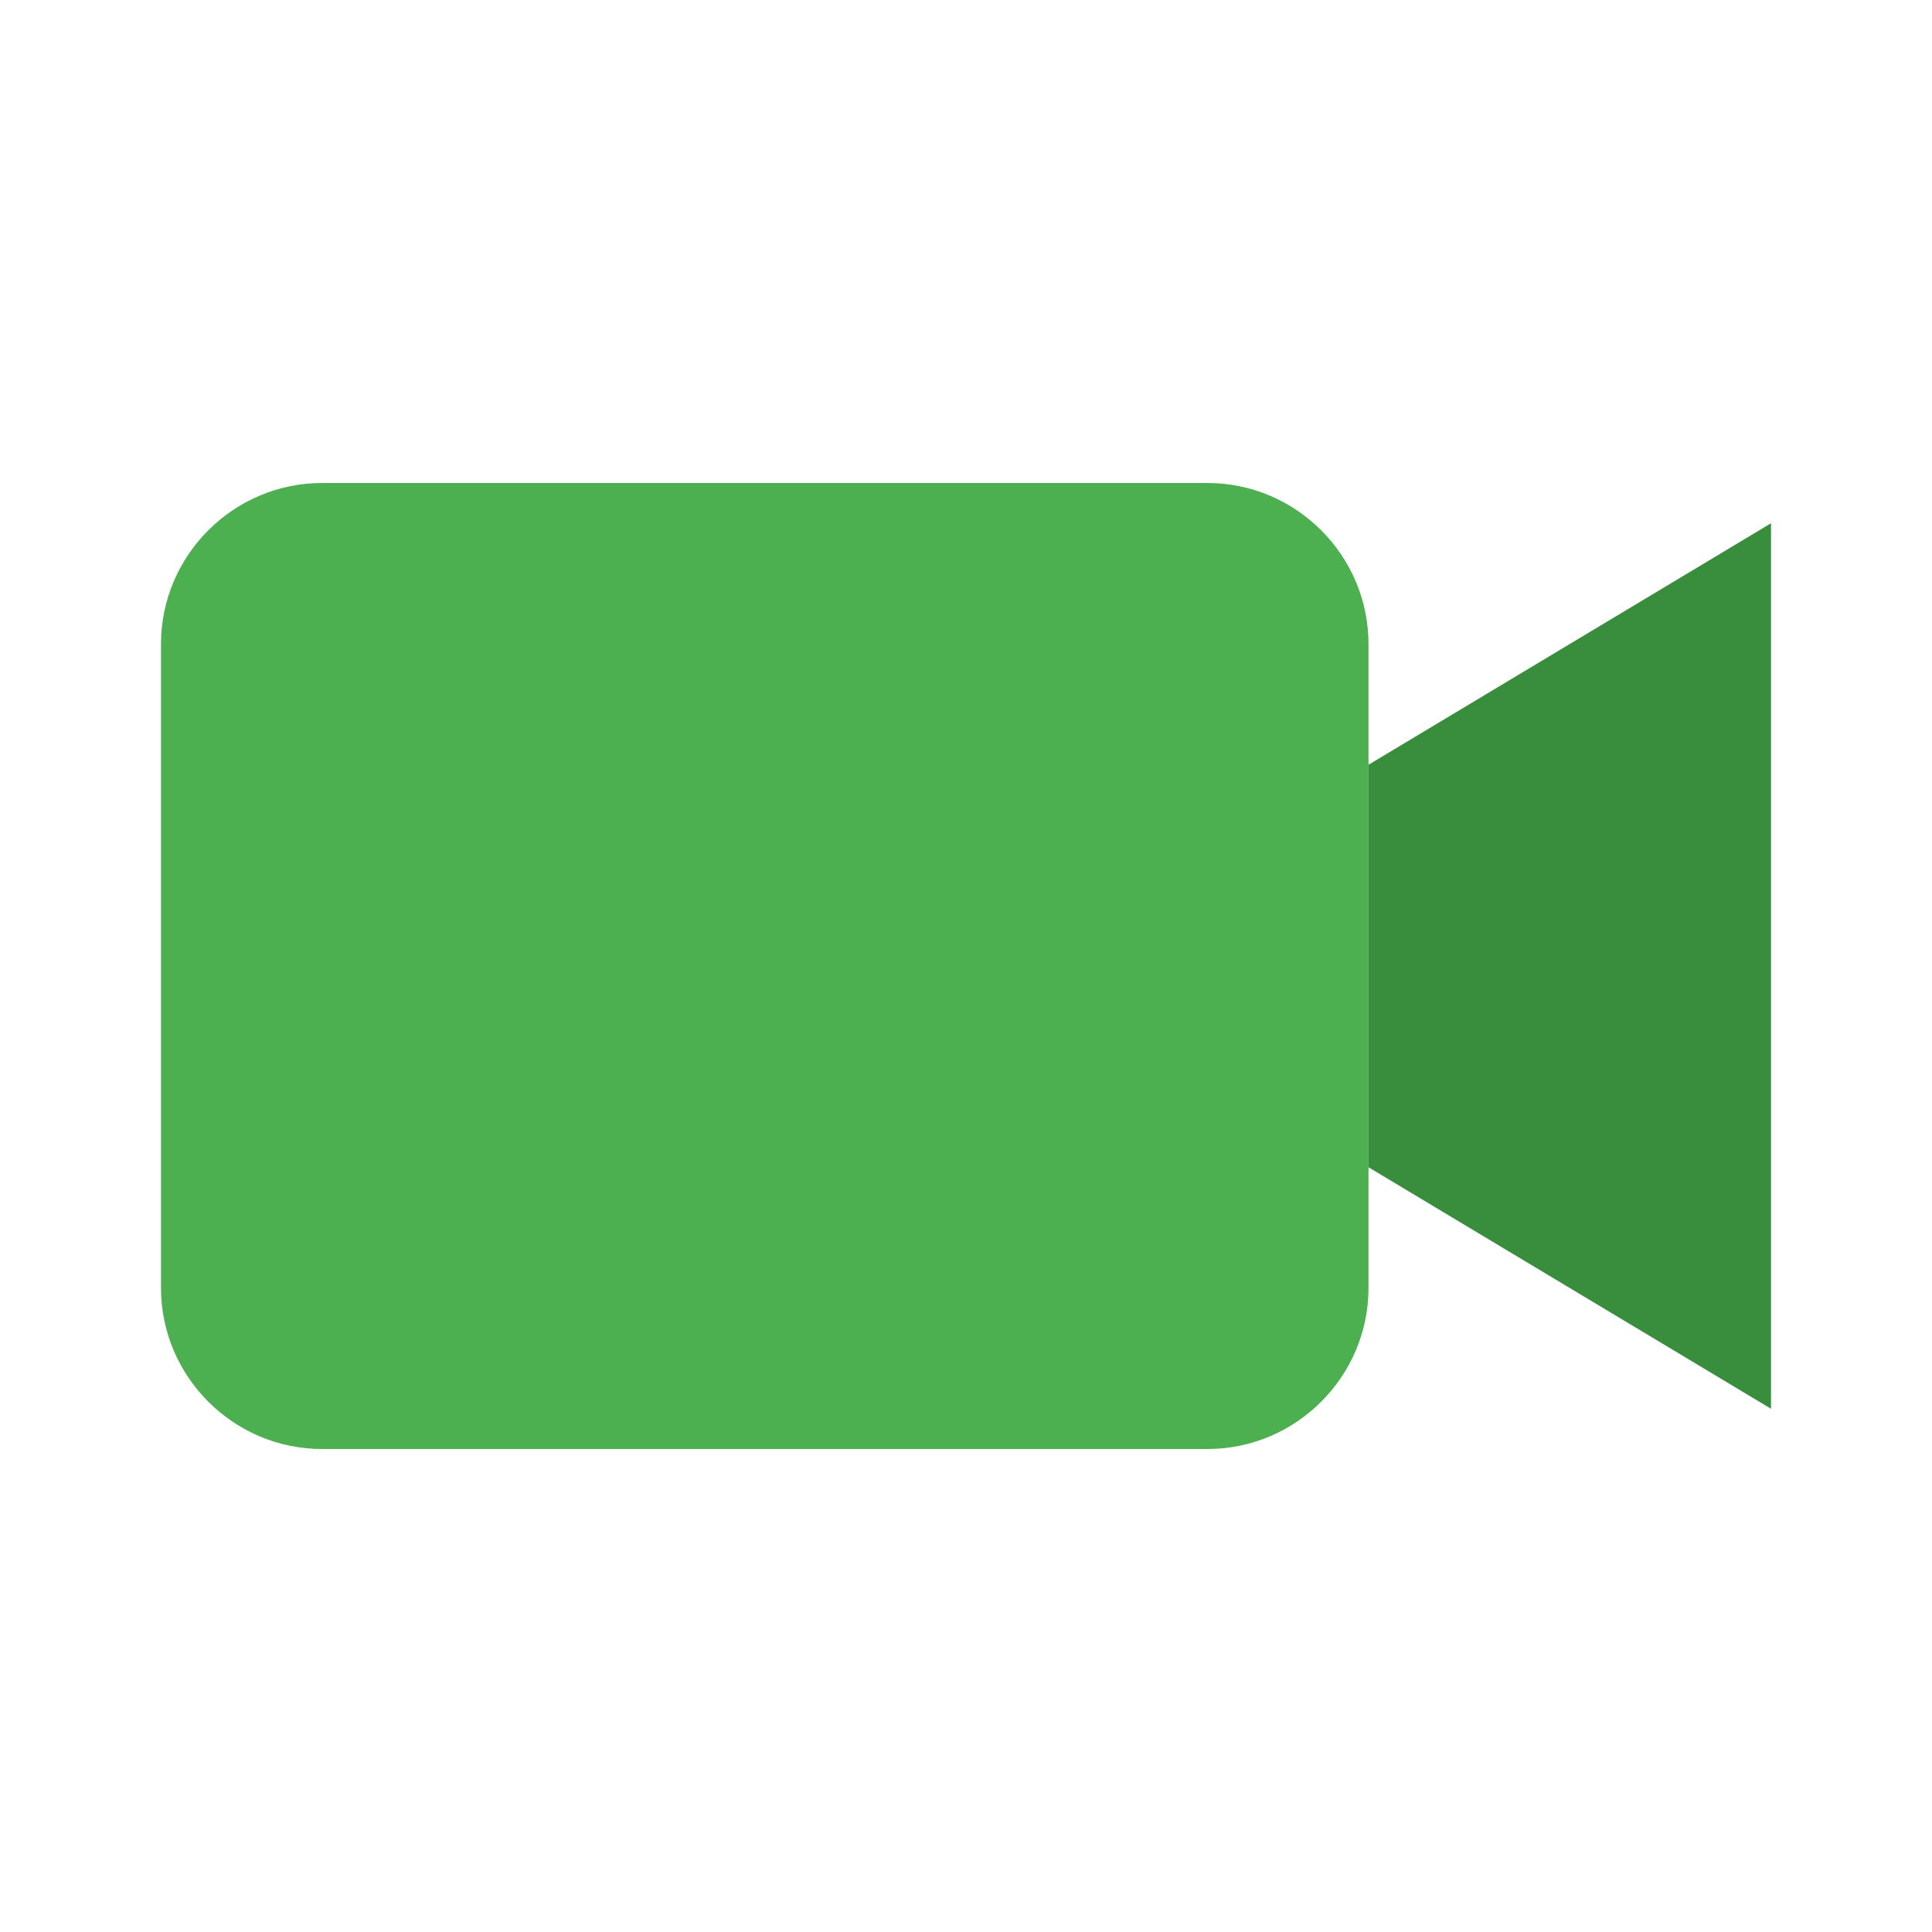
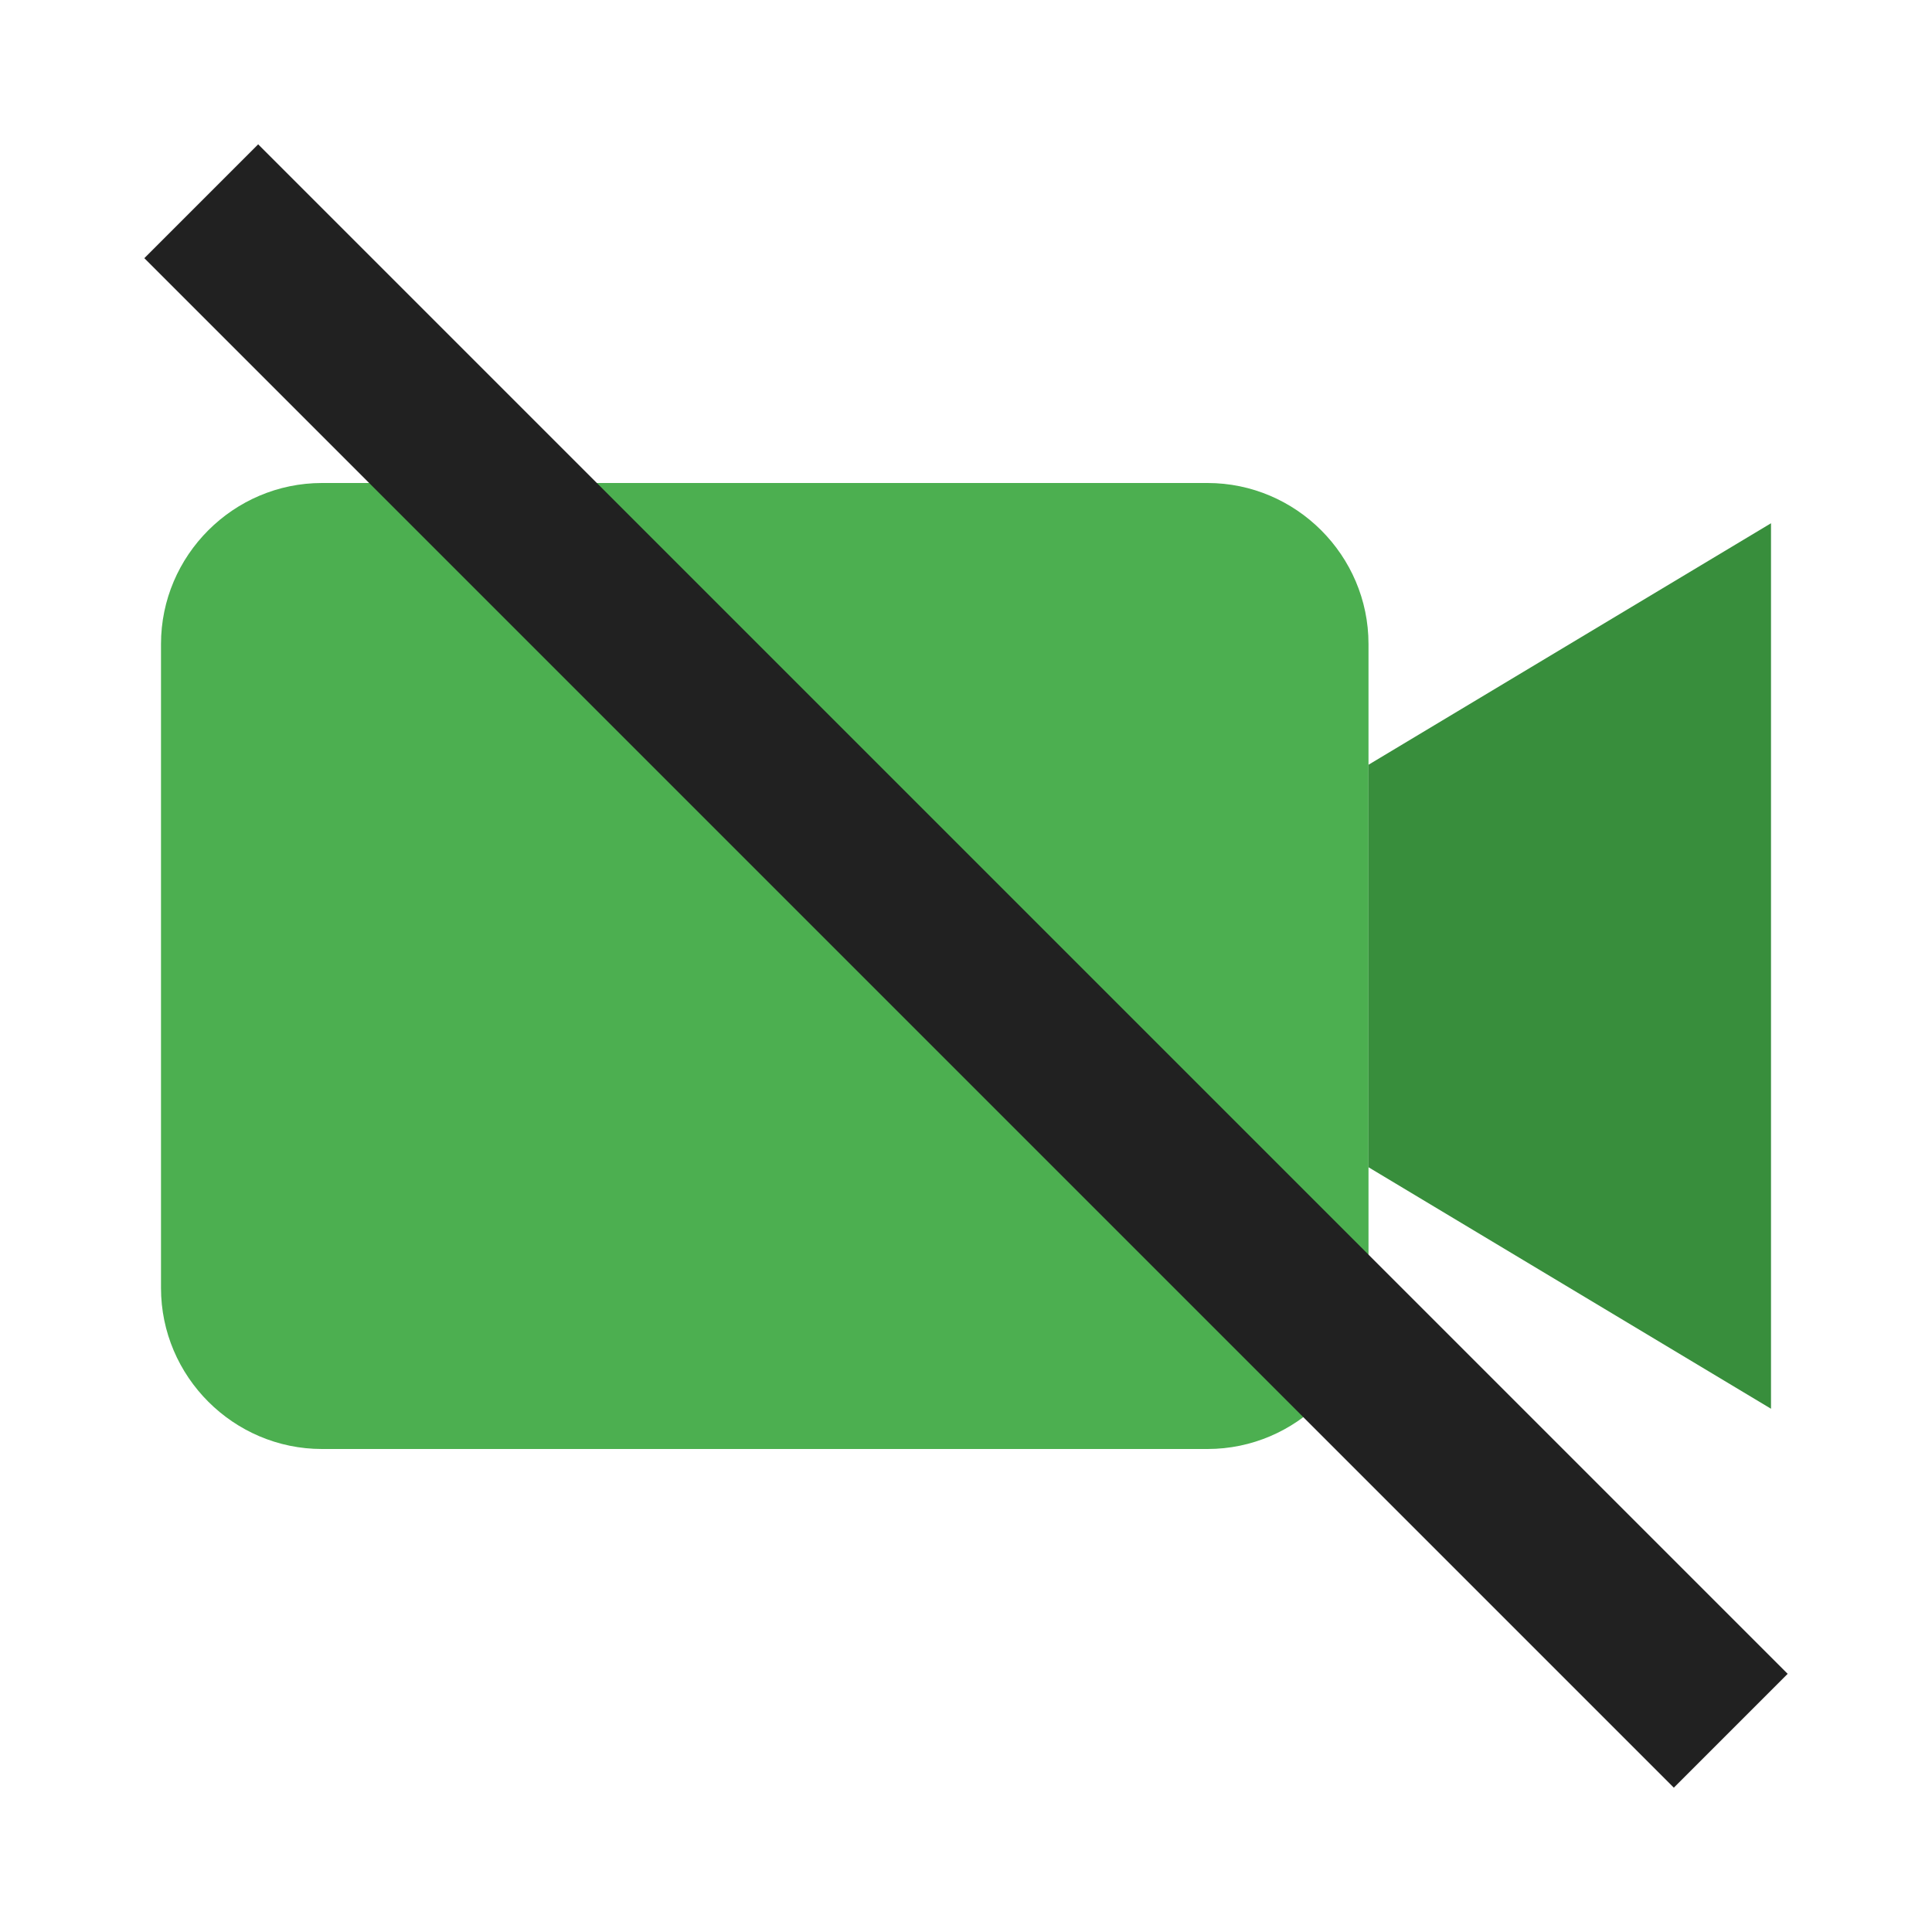
<svg xmlns="http://www.w3.org/2000/svg" width="100%" height="100%" viewBox="0 0 48 48">
  <path fill="#4CAF50" d="M8 12h22c2.2 0 4 1.8 4 4v16c0 2.2-1.8 4-4 4H8c-2.2 0-4-1.8-4-4V16c0-2.2 1.8-4 4-4z" />
  <path fill="#388E3C" d="M44 35l-10-6V19l10-6z" />
-   <path fill="none" stroke-linejoin="round" stroke-miterlimit="10" stroke-width="4" d="M5 5l38 38" />
+   <path fill="none" stroke="#212121" stroke-linejoin="round" stroke-miterlimit="10" stroke-width="4" d="M5 5l38 38" />
</svg>
